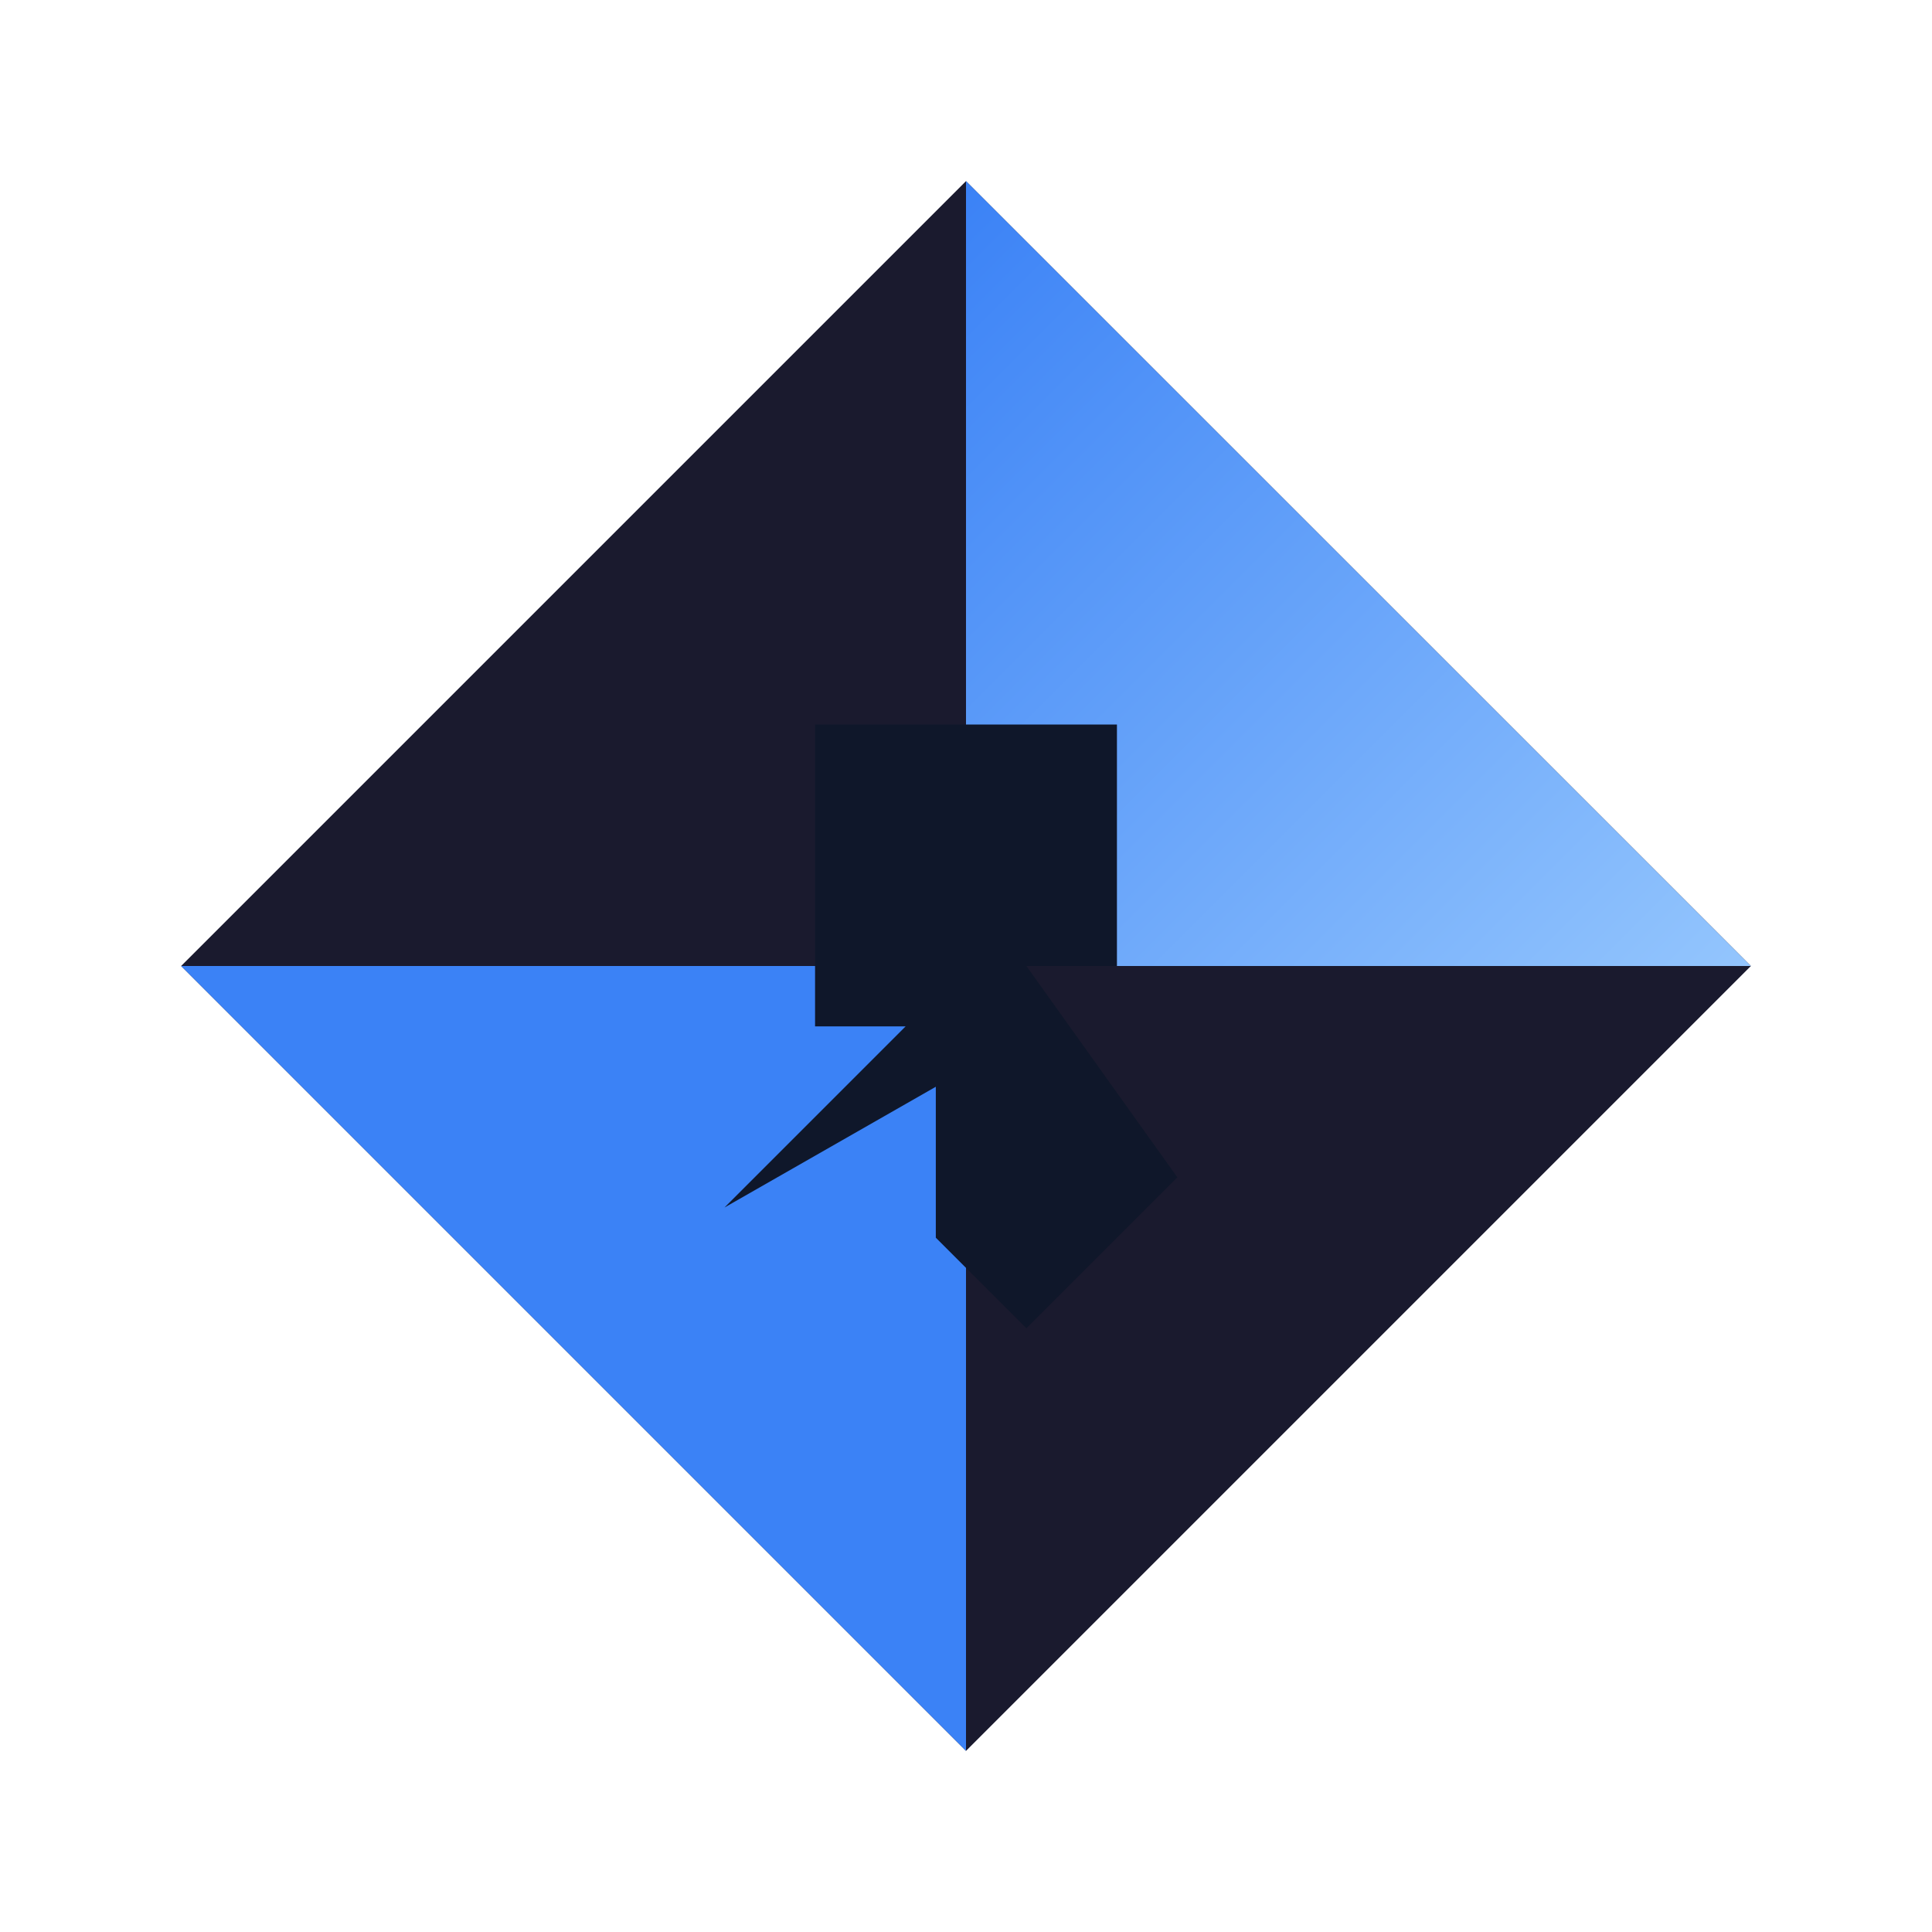
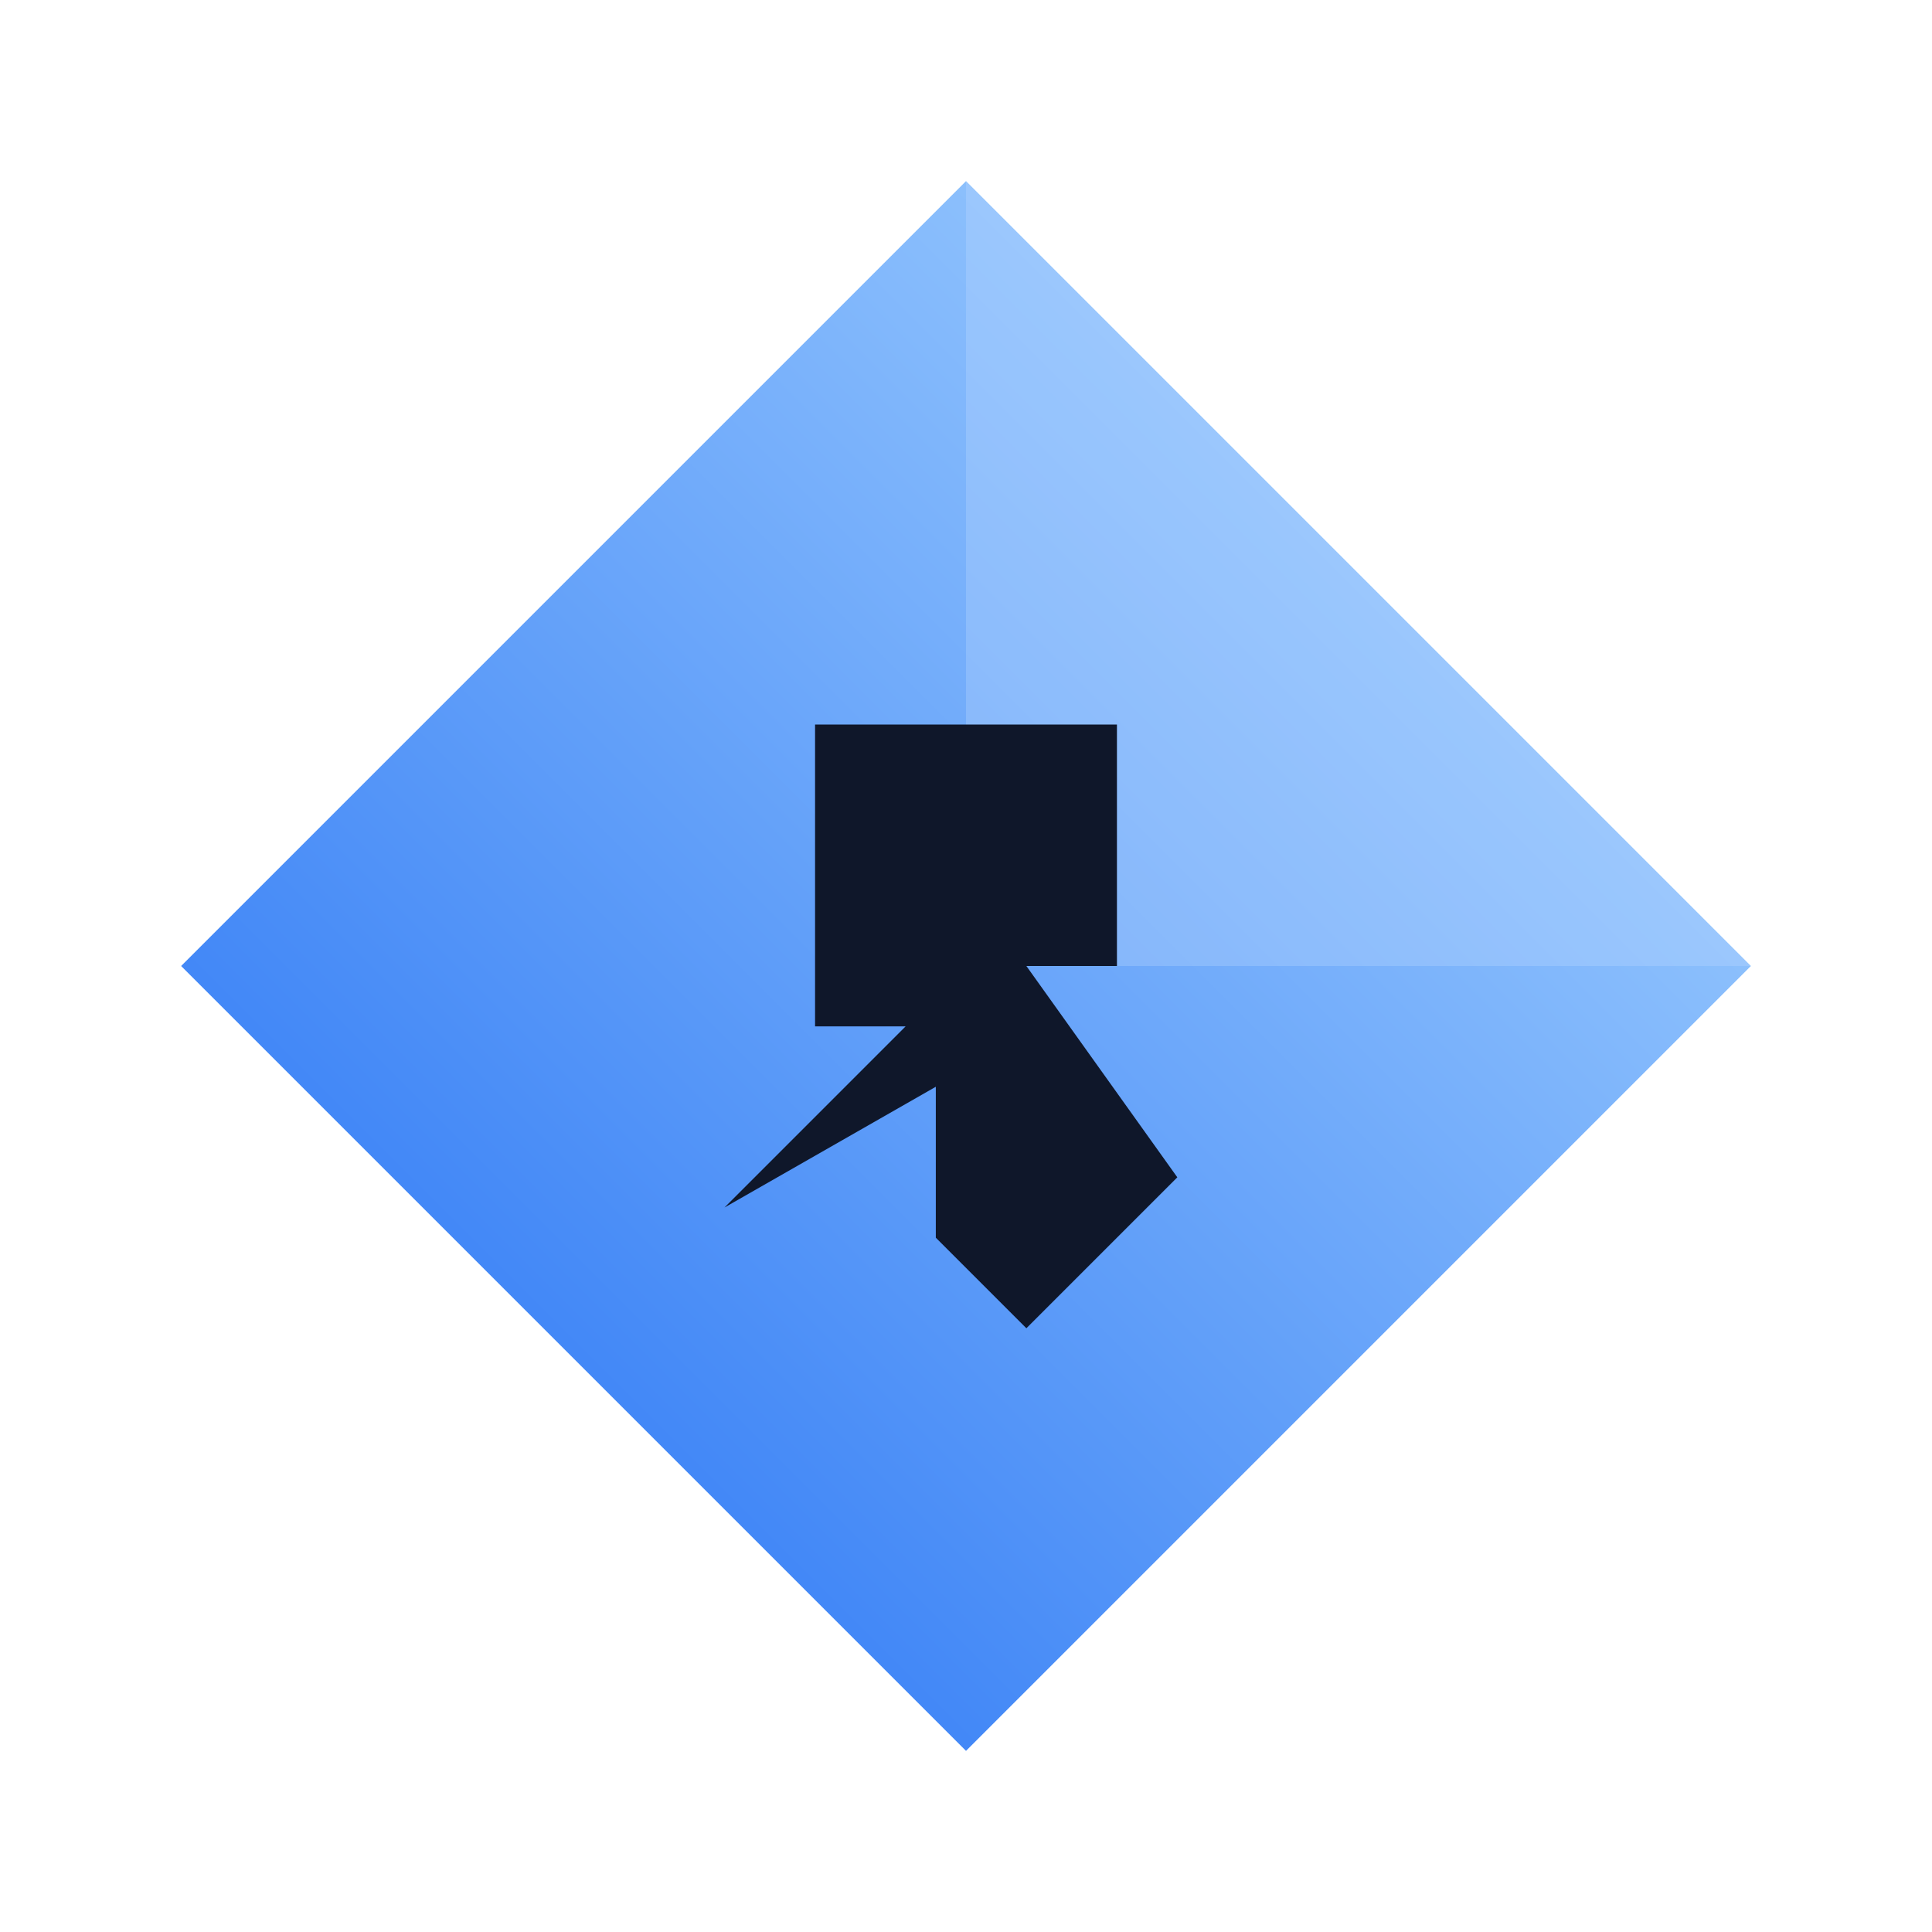
<svg xmlns="http://www.w3.org/2000/svg" viewBox="0 0 64 64" fill="none">
  <defs>
-     <linearGradient id="iconDark" x1="0" y1="0" x2="1" y2="1">
+     <linearGradient id="icGradD" x1="0.2" y1="0.8" x2="0.8" y2="0.2">
      <stop offset="0%" stop-color="#3b82f6" />
      <stop offset="100%" stop-color="#93c5fd" />
    </linearGradient>
  </defs>
-   <path d="M 32,6 L 58,32 L 32,58 L 6,32 Z" fill="#1a1a2e" />
-   <path d="M 32,6 L 58,32 L 32,32 Z" fill="url(#iconDark)" />
-   <path d="M 6,32 L 32,58 L 32,32 Z" fill="#3b82f6" />
+   <path d="M 32,6 L 58,32 L 32,58 L 6,32 Z" fill="url(#icGradD)" />
+   <path d="M 32,6 L 58,32 L 32,32 Z" fill="#bfdbfe" opacity="0.3" />
  <path d="M 24,40 L 30,34 L 27,34 L 27,24 L 37,24 L 37,32 L 34,32 L 39,39 L 34,44 L 31,41 L 31,36 Z" fill="#0f172a" />
</svg>
